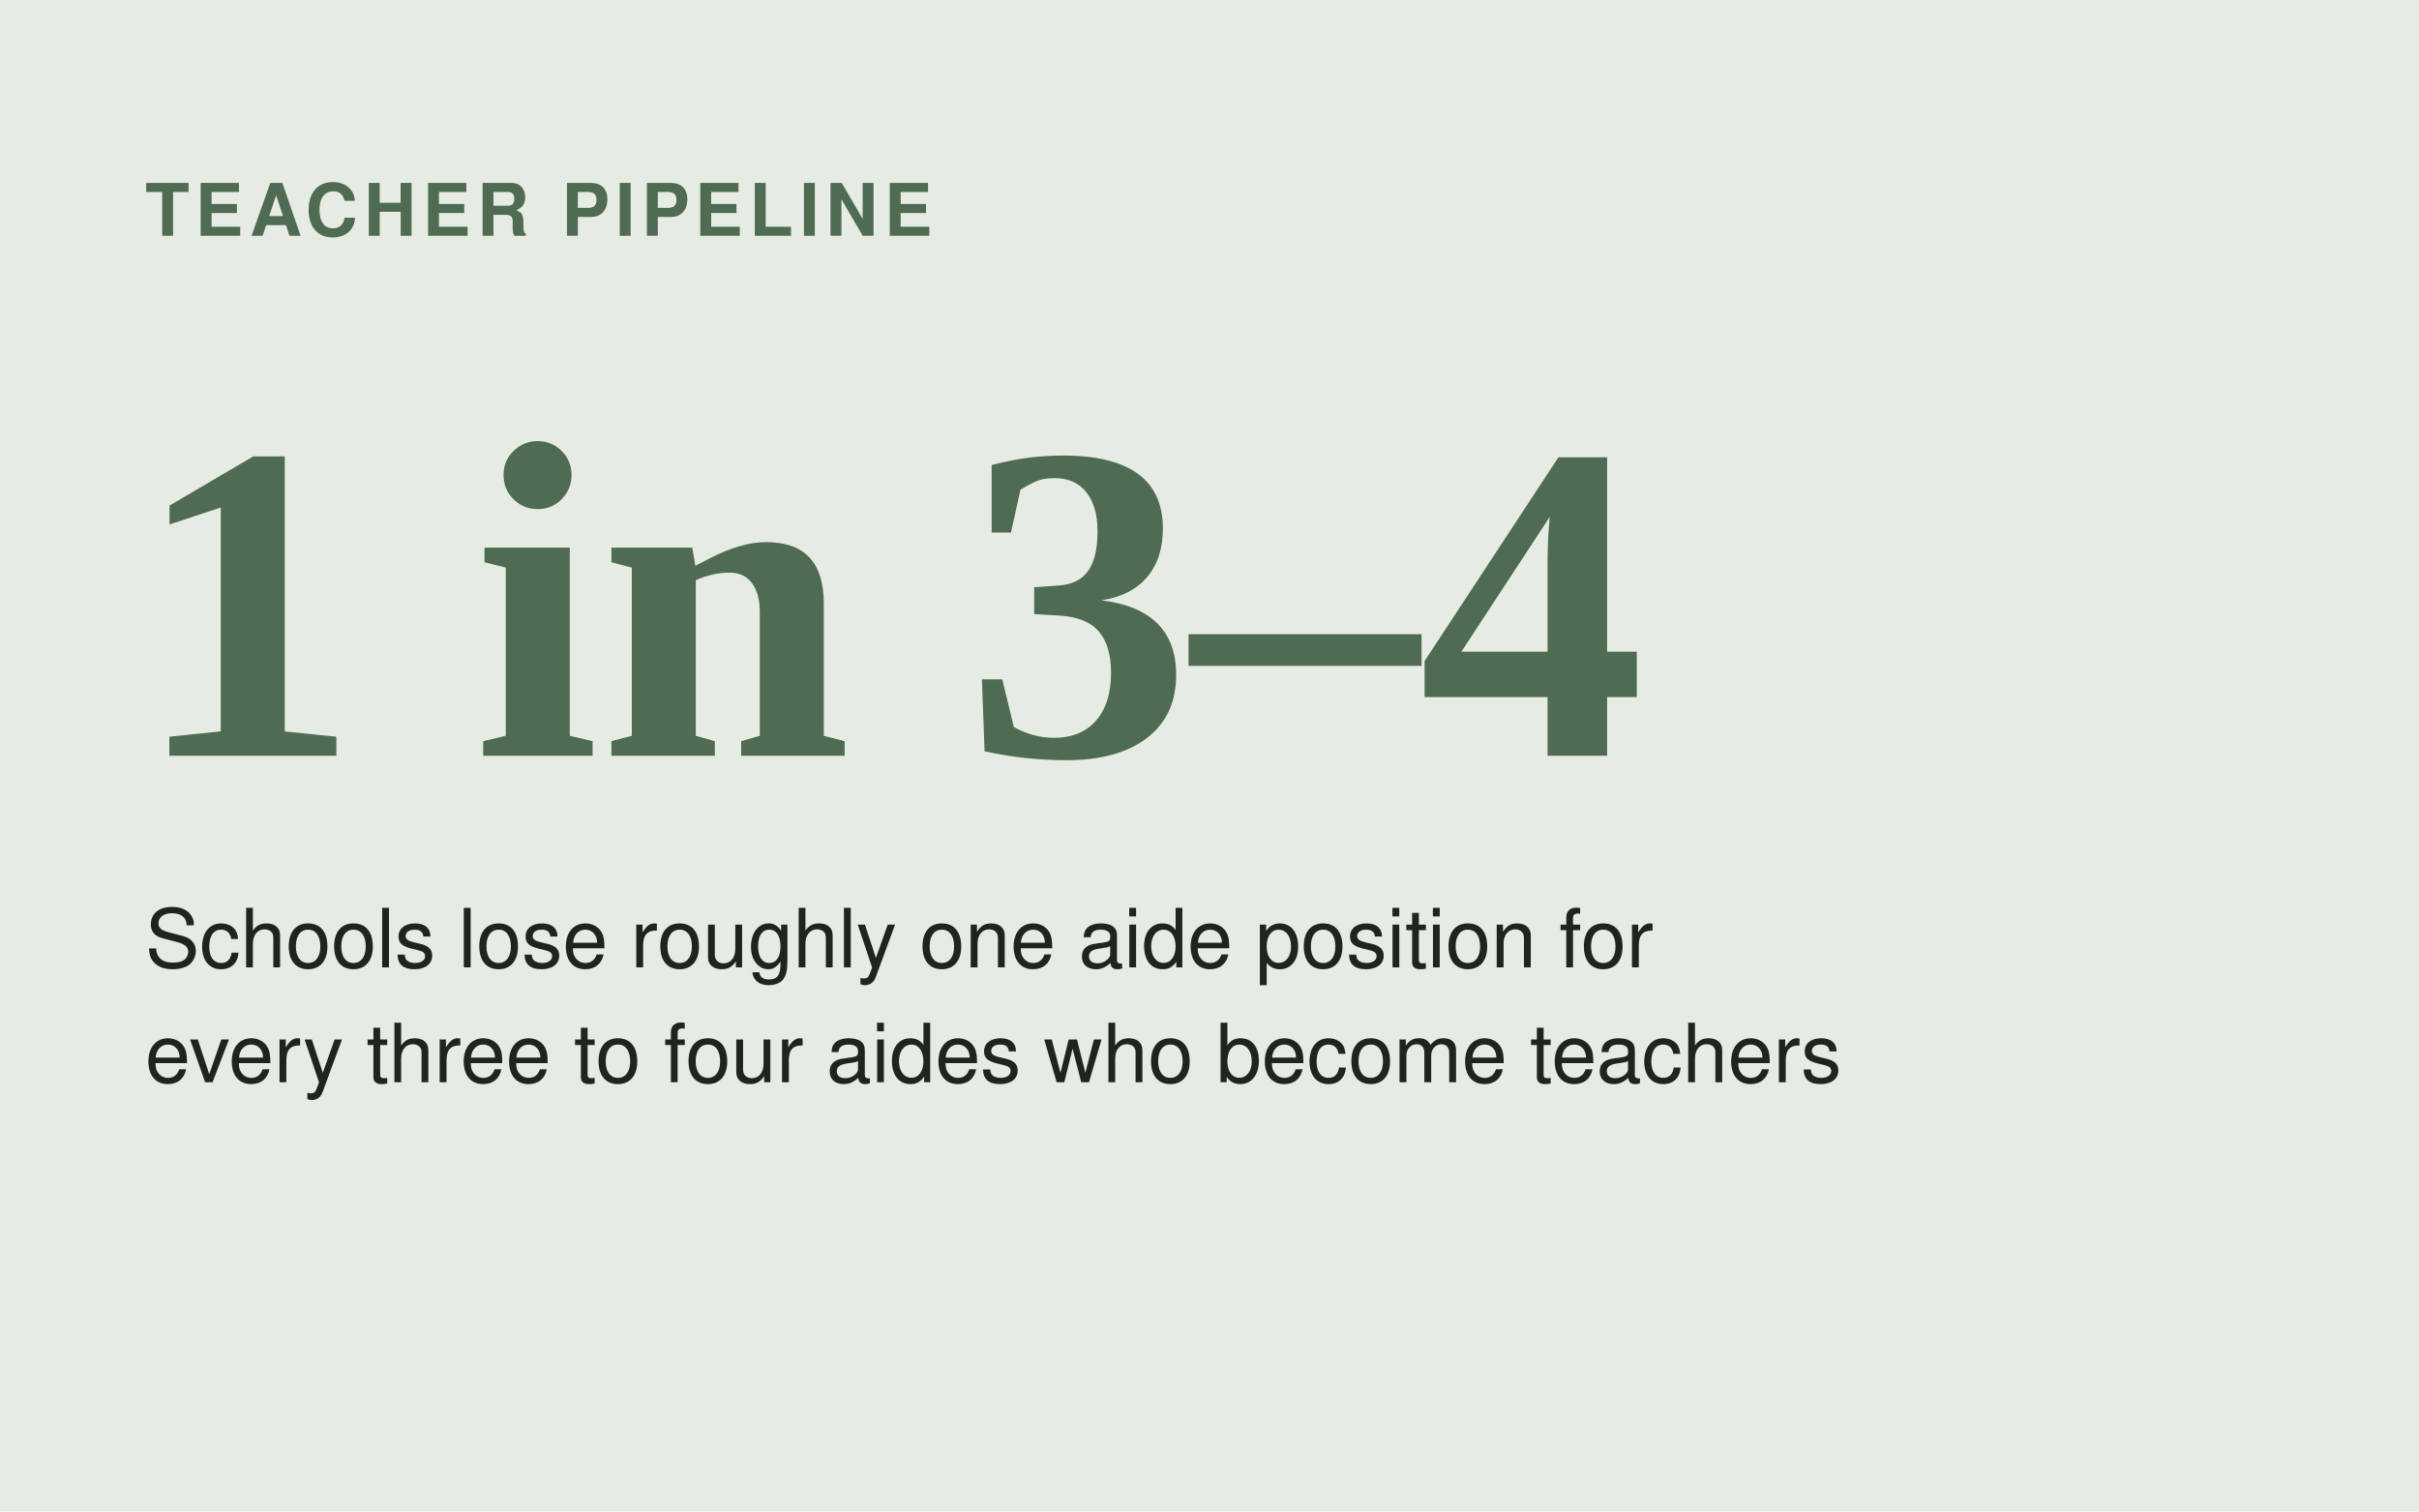
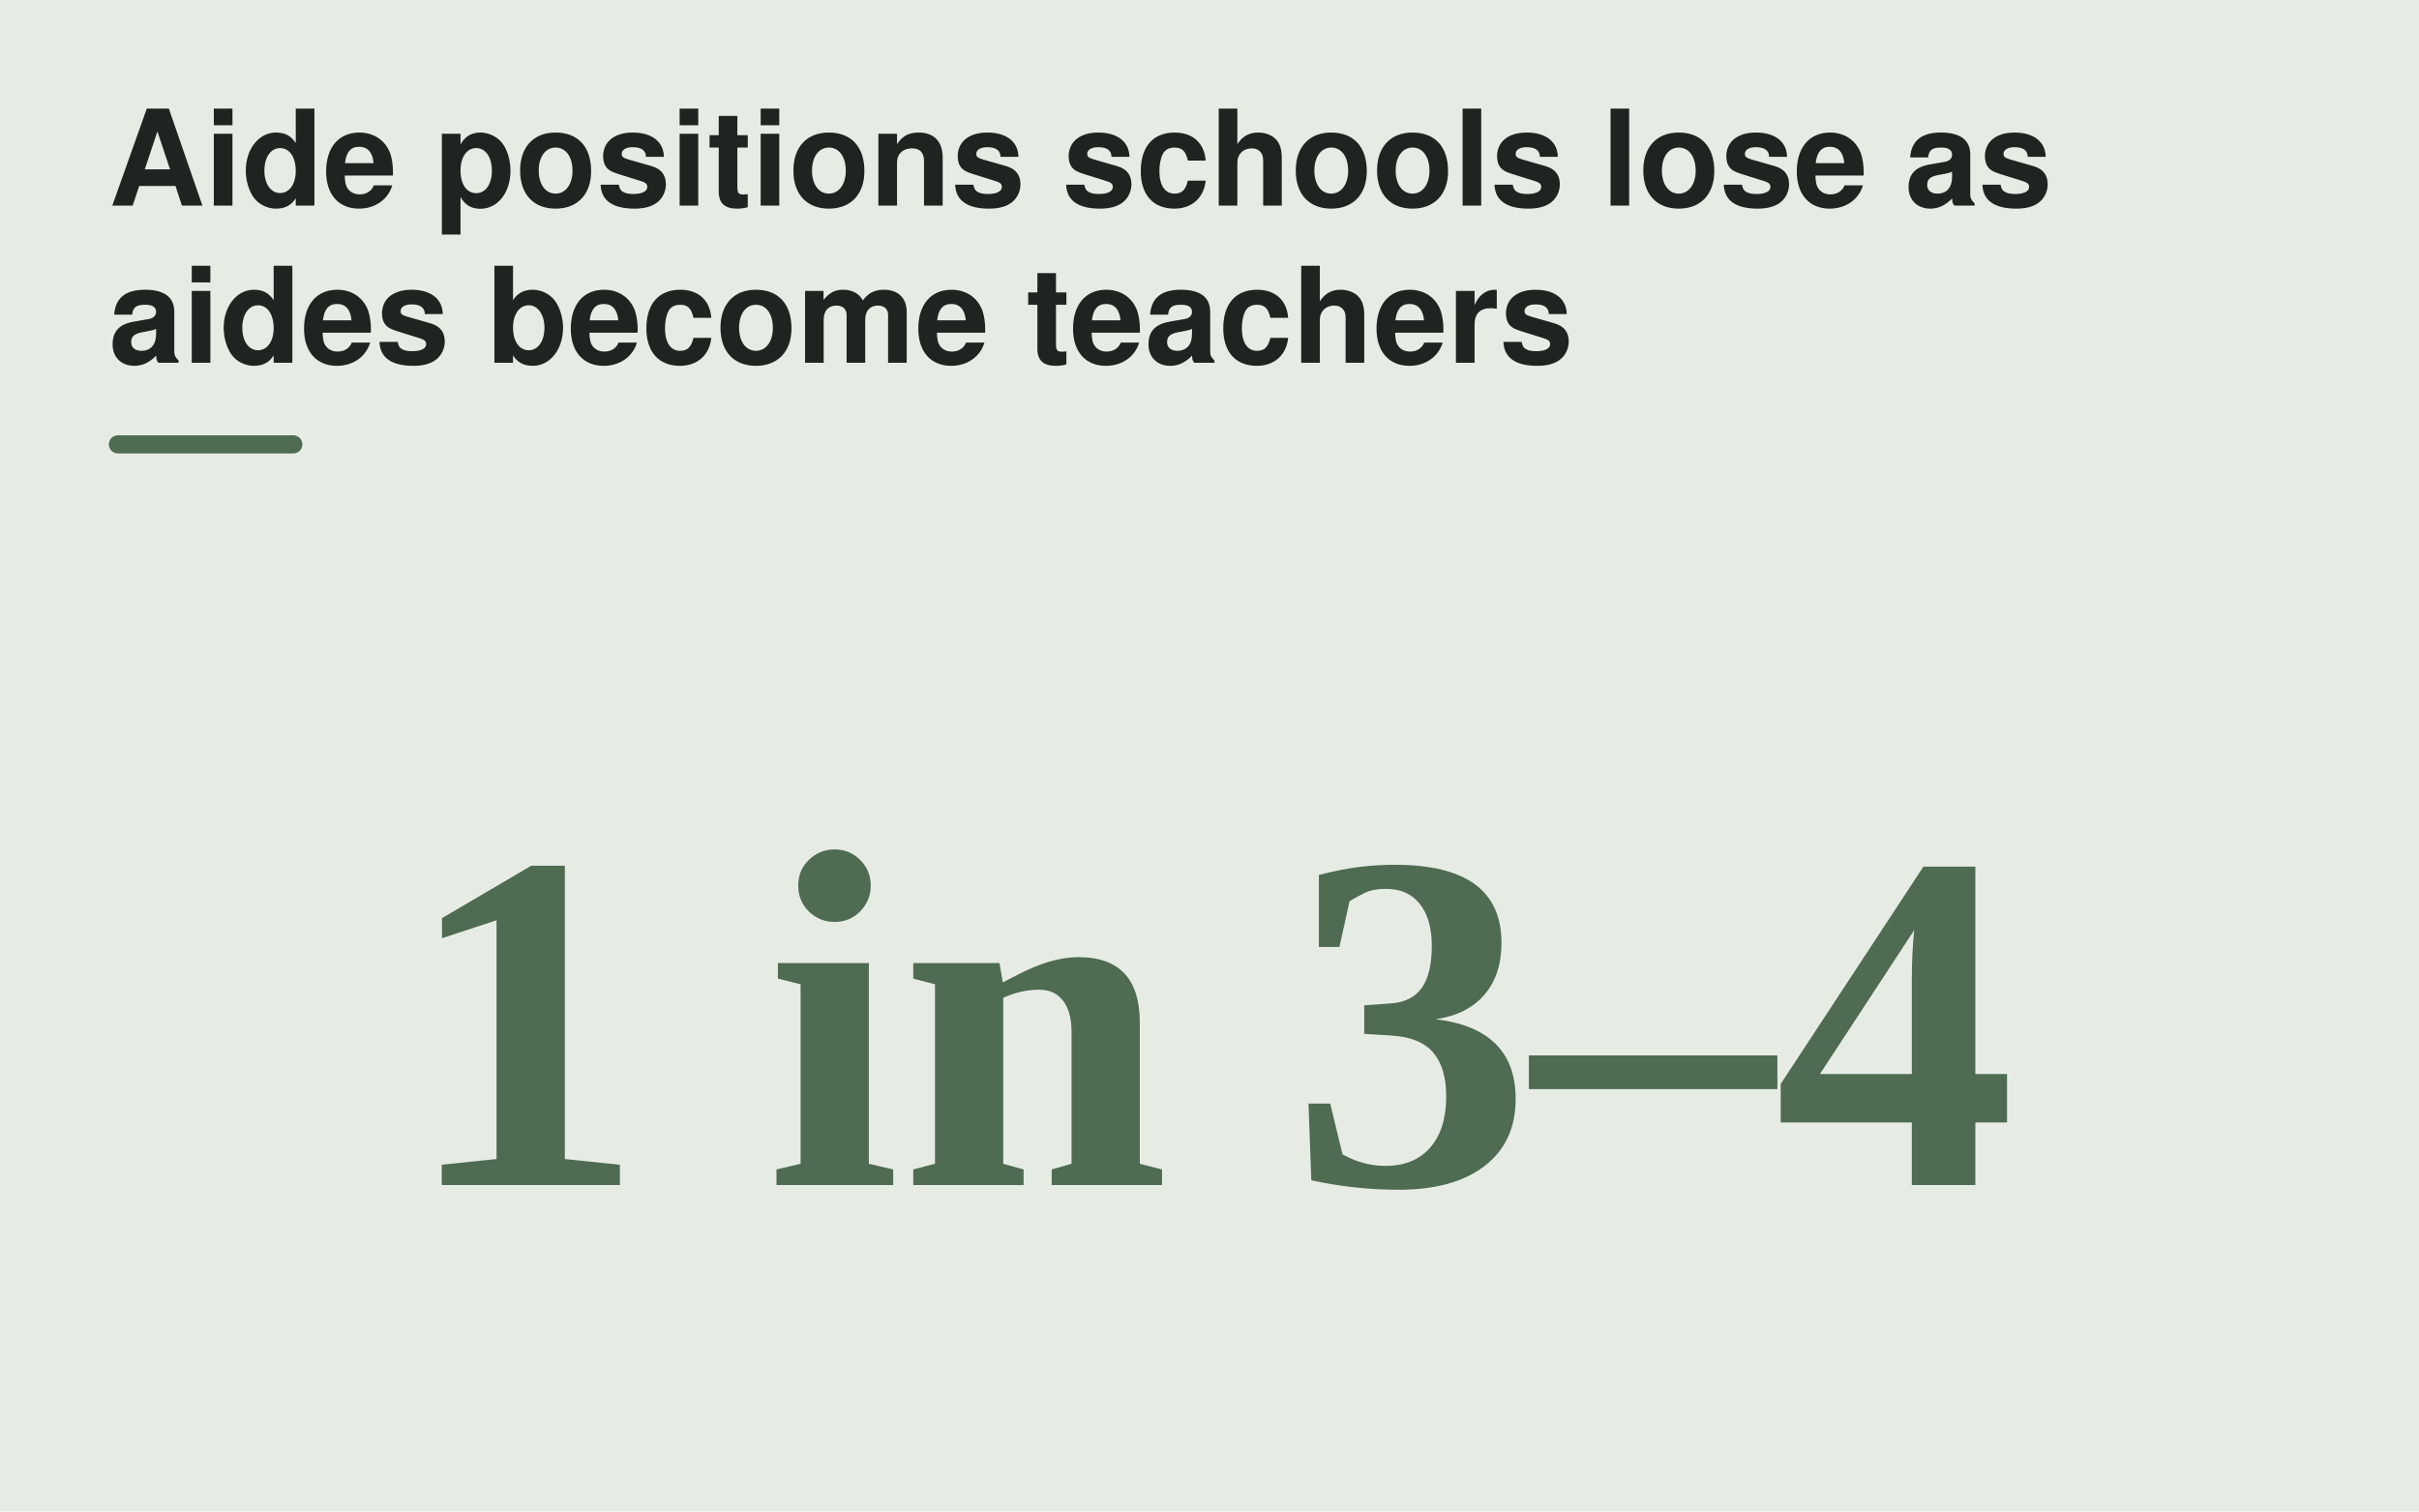
<svg xmlns="http://www.w3.org/2000/svg" viewBox="0 0 800 500" width="800" height="500" role="img">
  <rect width="800" height="500" fill="#E6ECE4" />
-   <text x="48" y="78" font-family="'Helvetica Neue', Helvetica, Arial, sans-serif" font-size="24" font-weight="600" letter-spacing="2" fill="#4F6B52">TEACHER PIPELINE</text>
-   <text x="44" y="250" font-family="Georgia, 'Times New Roman', serif" font-size="150" font-weight="700" fill="#4F6B52">1 in 3–4</text>
-   <text x="48" y="320" font-family="'Helvetica Neue', Helvetica, Arial, sans-serif" font-size="27" fill="#1F2421">Schools lose roughly one aide position for</text>
-   <text x="48" y="358" font-family="'Helvetica Neue', Helvetica, Arial, sans-serif" font-size="27" fill="#1F2421">every three to four aides who become teachers</text>
+   <text x="36" y="68" font-family="'Helvetica Neue', Helvetica, Arial, sans-serif" font-size="44" font-weight="700" fill="#1F2421">Aide positions schools lose as</text>
+   <text x="36" y="120" font-family="'Helvetica Neue', Helvetica, Arial, sans-serif" font-size="44" font-weight="700" fill="#1F2421">aides become teachers</text>
+   <rect x="36" y="144" width="64" height="6" rx="3" fill="#4F6B52" />
+   <text x="400" y="392" text-anchor="middle" font-family="Georgia, 'Times New Roman', serif" font-size="160" font-weight="700" fill="#4F6B52">1 in 3–4</text>
</svg>
